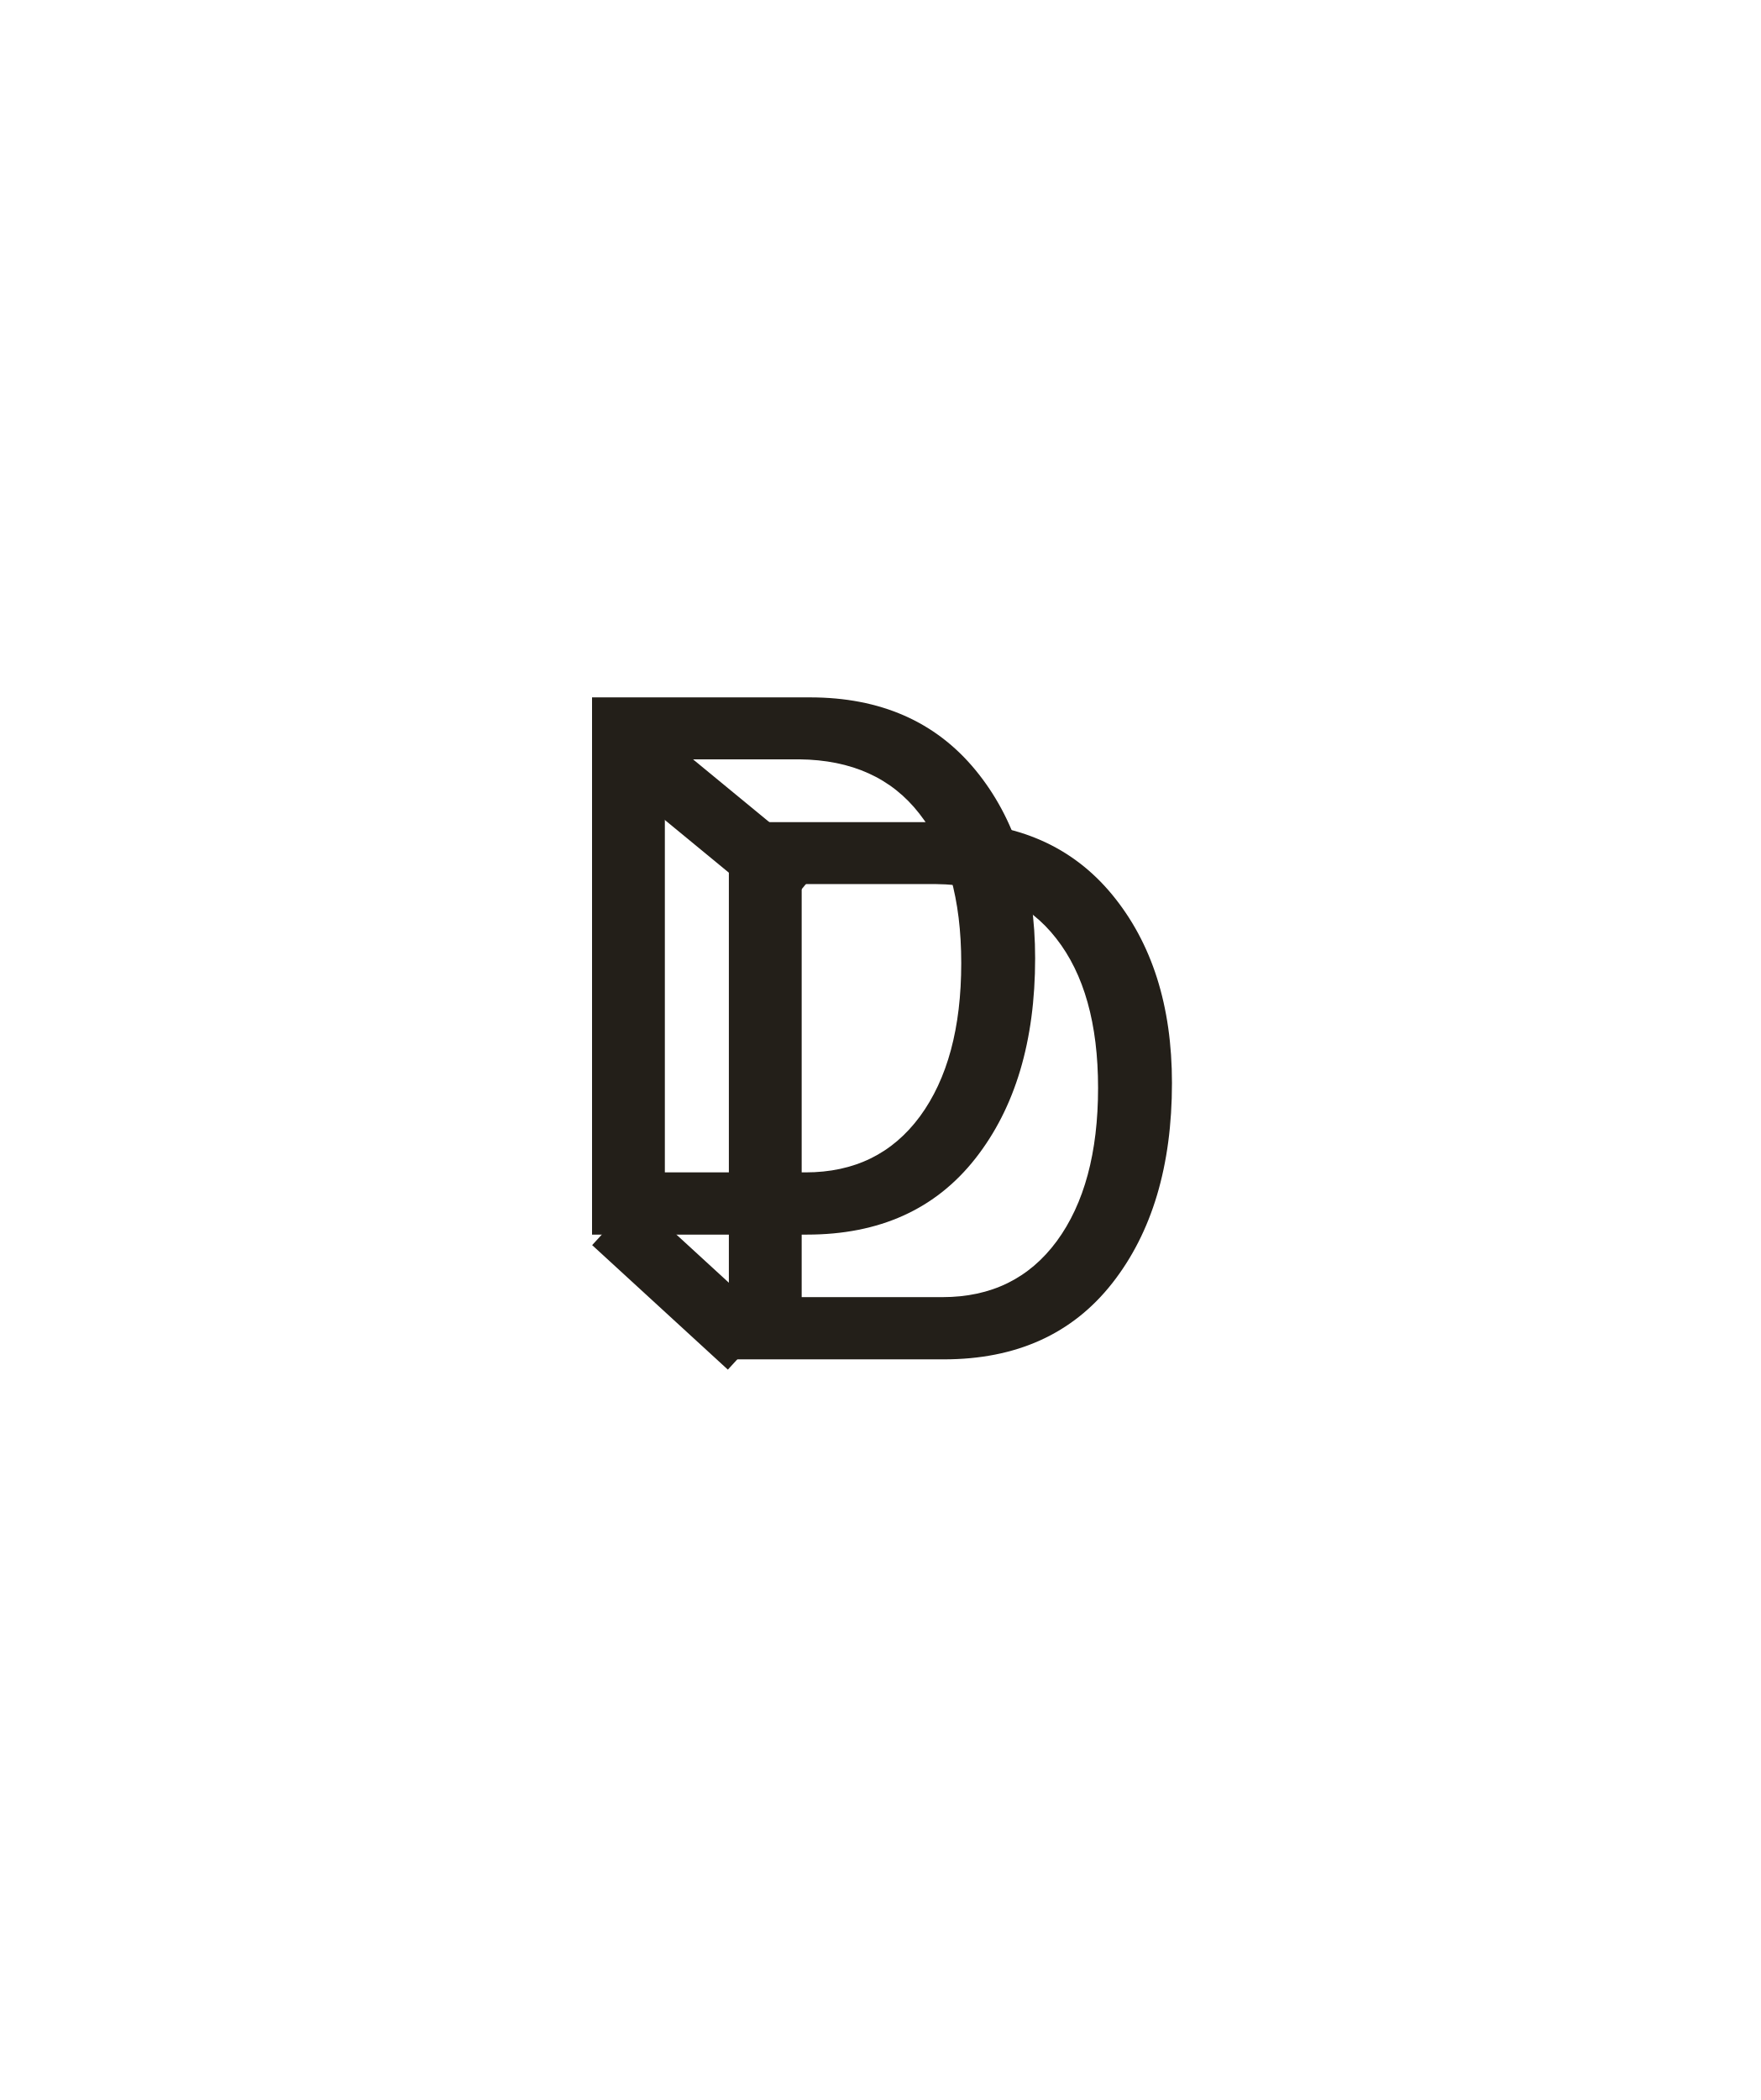
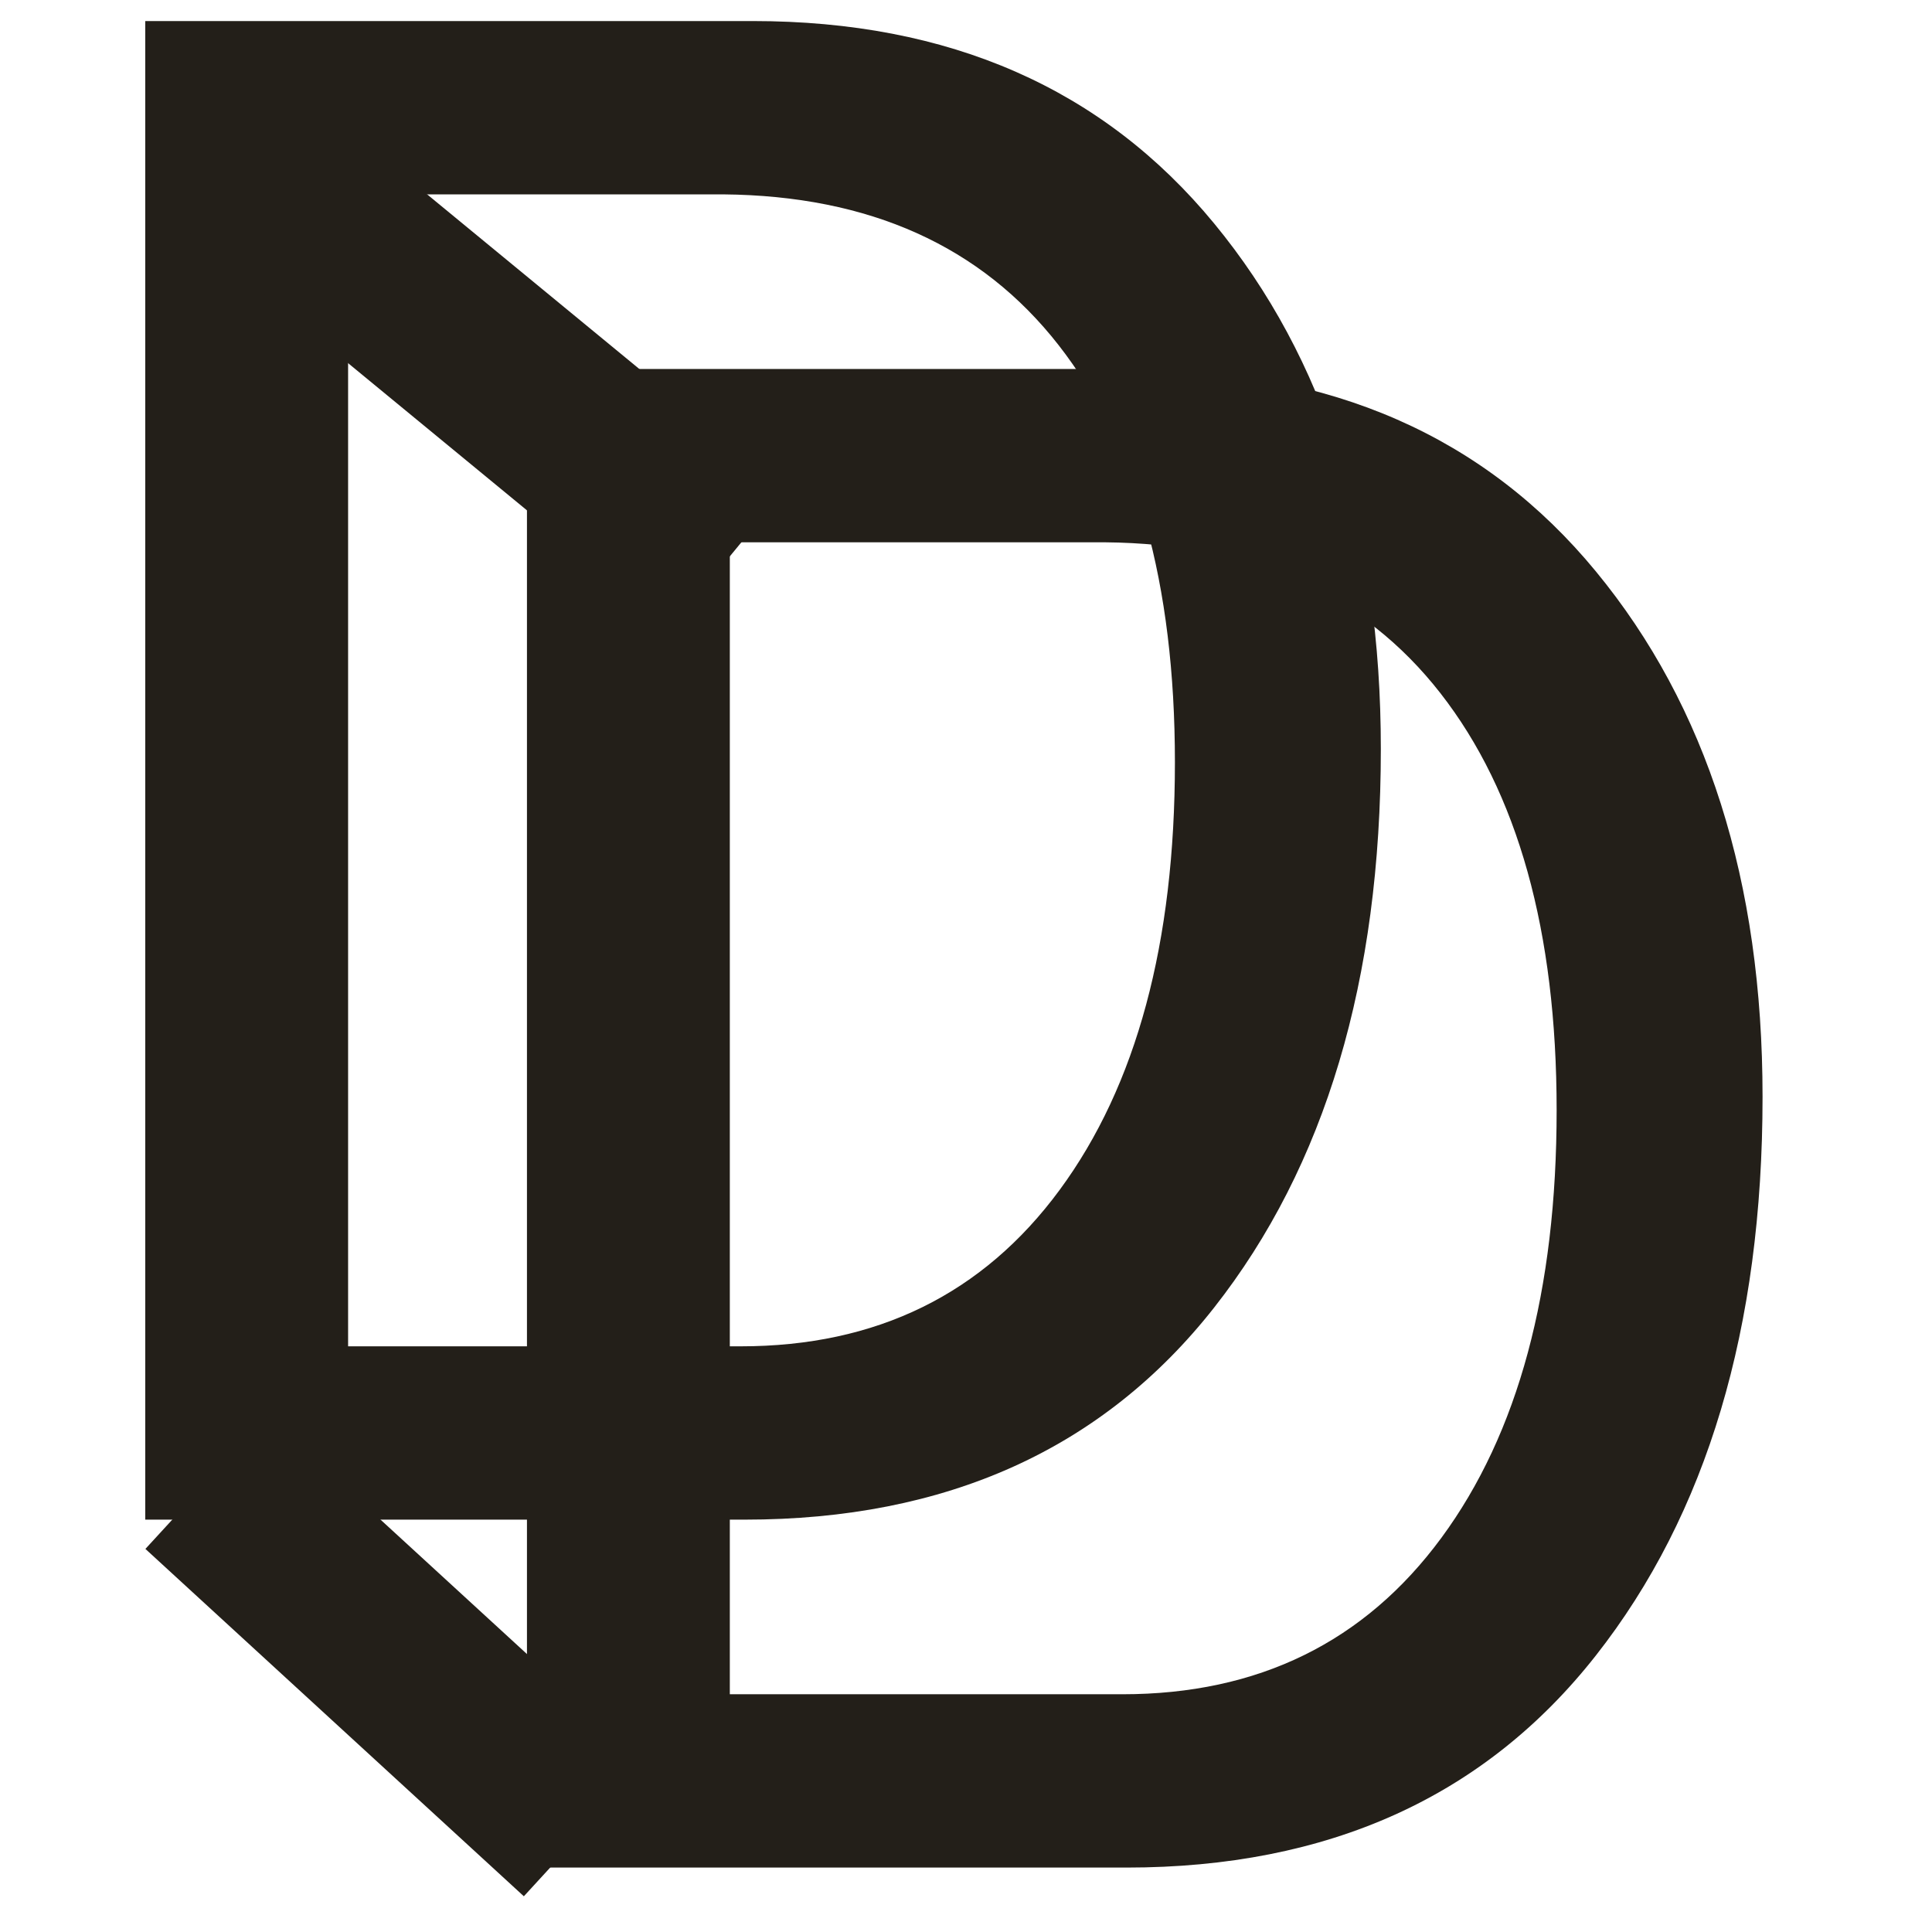
- <svg xmlns="http://www.w3.org/2000/svg" width="135" zoomAndPan="magnify" viewBox="0 0 101.25 120.75" height="161" preserveAspectRatio="xMidYMid meet" version="1.0">
+ <svg xmlns="http://www.w3.org/2000/svg" width="500" zoomAndPan="magnify" viewBox="0 0 375 375" height="500" preserveAspectRatio="xMidYMid meet" version="1.0">
  <defs>
    <g />
  </defs>
  <g fill="#231f19" fill-opacity="1">
-     <g transform="translate(30.56751, 70.99005)">
+     <g transform="translate(-4.652932, 294.9615)">
      <g>
-         <path d="M 7.672 -3.578 L 15.766 -3.578 C 18.566 -3.578 20.758 -4.648 22.344 -6.797 C 23.926 -8.953 24.719 -11.891 24.719 -15.609 C 24.719 -19.297 23.914 -22.16 22.312 -24.203 C 20.719 -26.254 18.414 -27.297 15.406 -27.328 L 7.672 -27.328 Z M 3.484 -30.891 L 16.016 -30.891 C 20.066 -30.891 23.238 -29.5 25.531 -26.719 C 27.82 -23.938 28.969 -20.328 28.969 -15.891 C 28.969 -11.129 27.82 -7.289 25.531 -4.375 C 23.238 -1.457 20.008 0 15.844 0 L 3.484 0 Z M 3.484 -30.891 " />
+         <path d="M 72.219 -33.641 L 148.406 -33.641 C 174.789 -33.641 195.438 -43.766 210.344 -64.016 C 225.25 -84.266 232.703 -111.93 232.703 -147.016 C 232.703 -181.711 225.18 -208.691 210.141 -227.953 C 195.109 -247.211 173.41 -256.973 145.047 -257.234 L 72.219 -257.234 Z M 32.844 -290.875 L 150.781 -290.875 C 188.906 -290.875 218.75 -277.781 240.312 -251.594 C 261.883 -225.414 272.672 -191.414 272.672 -149.594 C 272.672 -104.738 261.883 -68.594 240.312 -41.156 C 218.75 -13.719 188.379 0 149.203 0 L 32.844 0 Z M 32.844 -290.875 " />
      </g>
    </g>
  </g>
  <g fill="#231f19" fill-opacity="1">
-     <g transform="translate(38.43716, 78.16311)">
+     <g transform="translate(69.43842, 362.4947)">
      <g>
-         <path d="M 7.672 -3.578 L 15.766 -3.578 C 18.566 -3.578 20.758 -4.648 22.344 -6.797 C 23.926 -8.953 24.719 -11.891 24.719 -15.609 C 24.719 -19.297 23.914 -22.16 22.312 -24.203 C 20.719 -26.254 18.414 -27.297 15.406 -27.328 L 7.672 -27.328 Z M 3.484 -30.891 L 16.016 -30.891 C 20.066 -30.891 23.238 -29.5 25.531 -26.719 C 27.82 -23.938 28.969 -20.328 28.969 -15.891 C 28.969 -11.129 27.82 -7.289 25.531 -4.375 C 23.238 -1.457 20.008 0 15.844 0 L 3.484 0 Z M 3.484 -30.891 " />
+         <path d="M 72.219 -33.641 L 148.406 -33.641 C 174.789 -33.641 195.438 -43.766 210.344 -64.016 C 225.25 -84.266 232.703 -111.93 232.703 -147.016 C 232.703 -181.711 225.18 -208.691 210.141 -227.953 C 195.109 -247.211 173.41 -256.973 145.047 -257.234 L 72.219 -257.234 Z M 32.844 -290.875 L 150.781 -290.875 C 188.906 -290.875 218.75 -277.781 240.312 -251.594 C 261.883 -225.414 272.672 -191.414 272.672 -149.594 C 272.672 -104.738 261.883 -68.594 240.312 -41.156 C 218.75 -13.719 188.379 0 149.203 0 L 32.844 0 Z M 32.844 -290.875 " />
      </g>
    </g>
  </g>
-   <path stroke-linecap="butt" transform="matrix(0.574865, 0.473063, -0.473063, 0.574865, 37.28181, 41.53974)" fill="none" stroke-linejoin="miter" d="M -0.002 2.501 L 17.339 2.501 " stroke="#231f19" stroke-width="5" stroke-opacity="1" stroke-miterlimit="4" />
-   <path stroke-linecap="butt" transform="matrix(0.548477, 0.503419, -0.503419, 0.548477, 36.57654, 68.85132)" fill="none" stroke-linejoin="miter" d="M -0.001 2.502 L 14.225 2.498 " stroke="#231f19" stroke-width="5" stroke-opacity="1" stroke-miterlimit="4" />
+   <path stroke-linecap="butt" transform="matrix(5.412254, 4.4538, -4.4538, 5.412254, 58.56099, 17.69213)" fill="none" stroke-linejoin="miter" d="M -0 2.5 L 17.34 2.5 " stroke="#231f19" stroke-width="5" stroke-opacity="1" stroke-miterlimit="4" />
+   <path stroke-linecap="butt" transform="matrix(5.163816, 4.739602, -4.739602, 5.163816, 51.92103, 274.8258)" fill="none" stroke-linejoin="miter" d="M -0 2.5 L 14.225 2.5 " stroke="#231f19" stroke-width="5" stroke-opacity="1" stroke-miterlimit="4" />
</svg>
